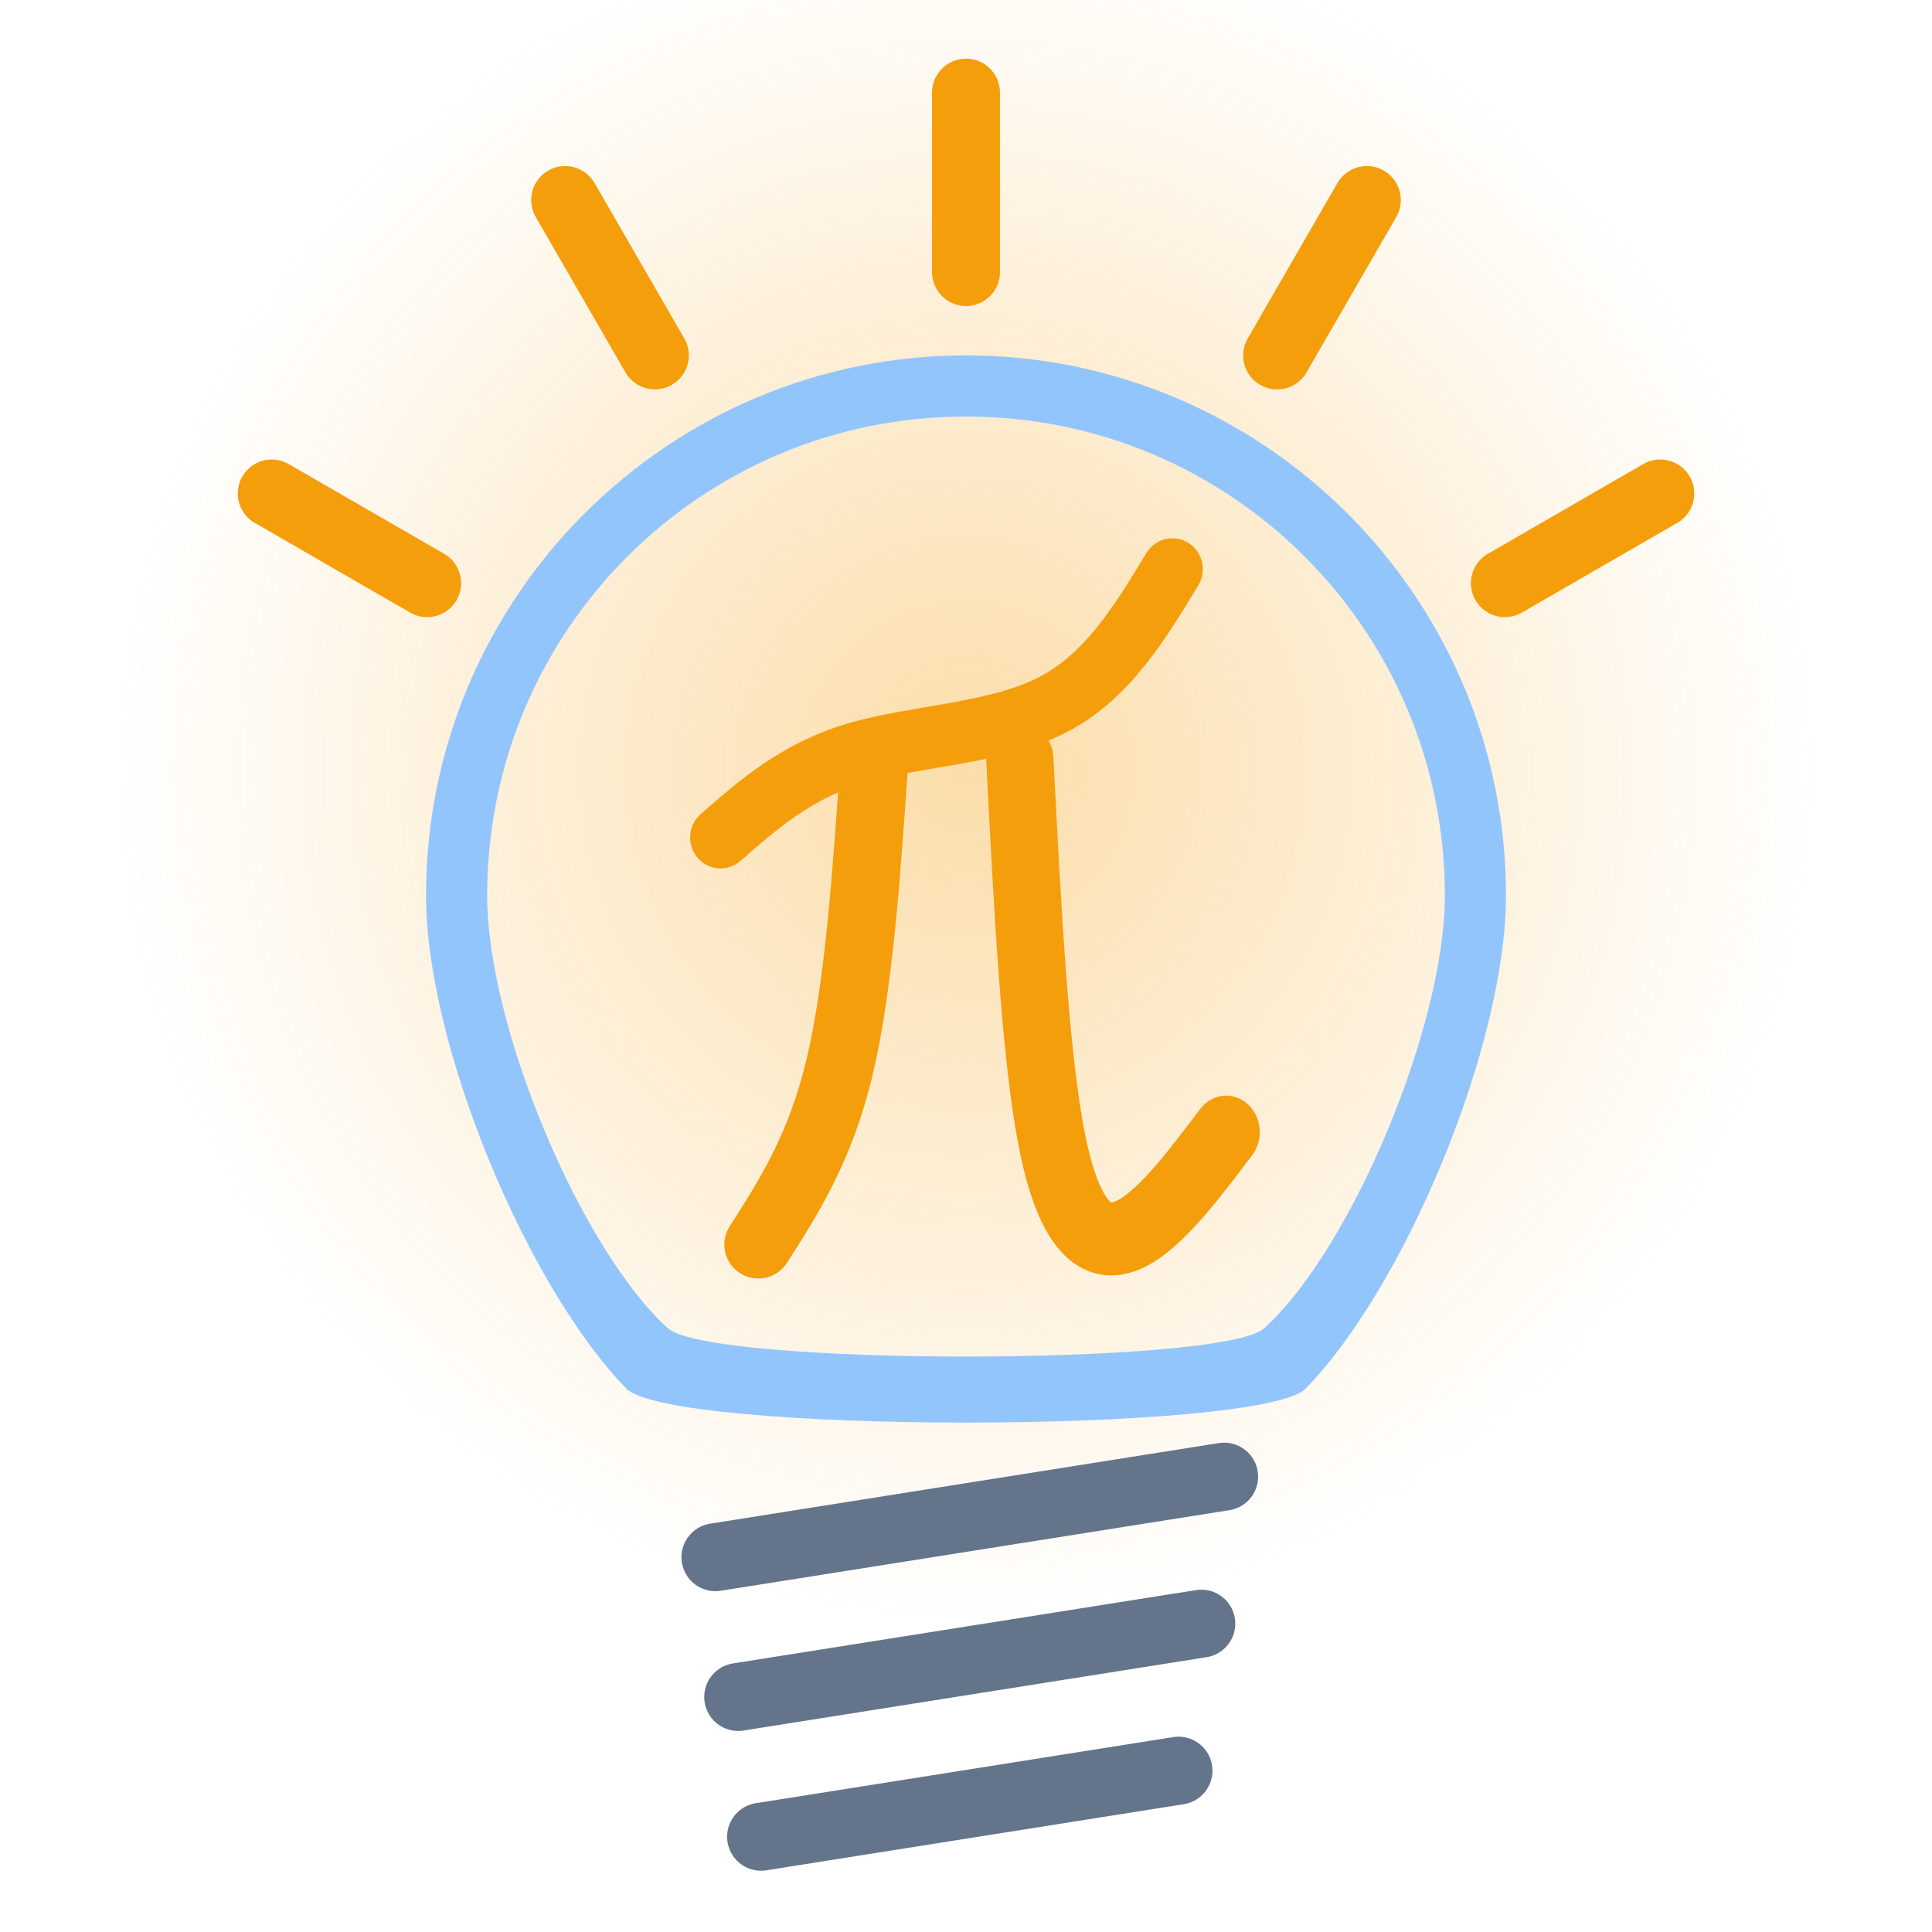
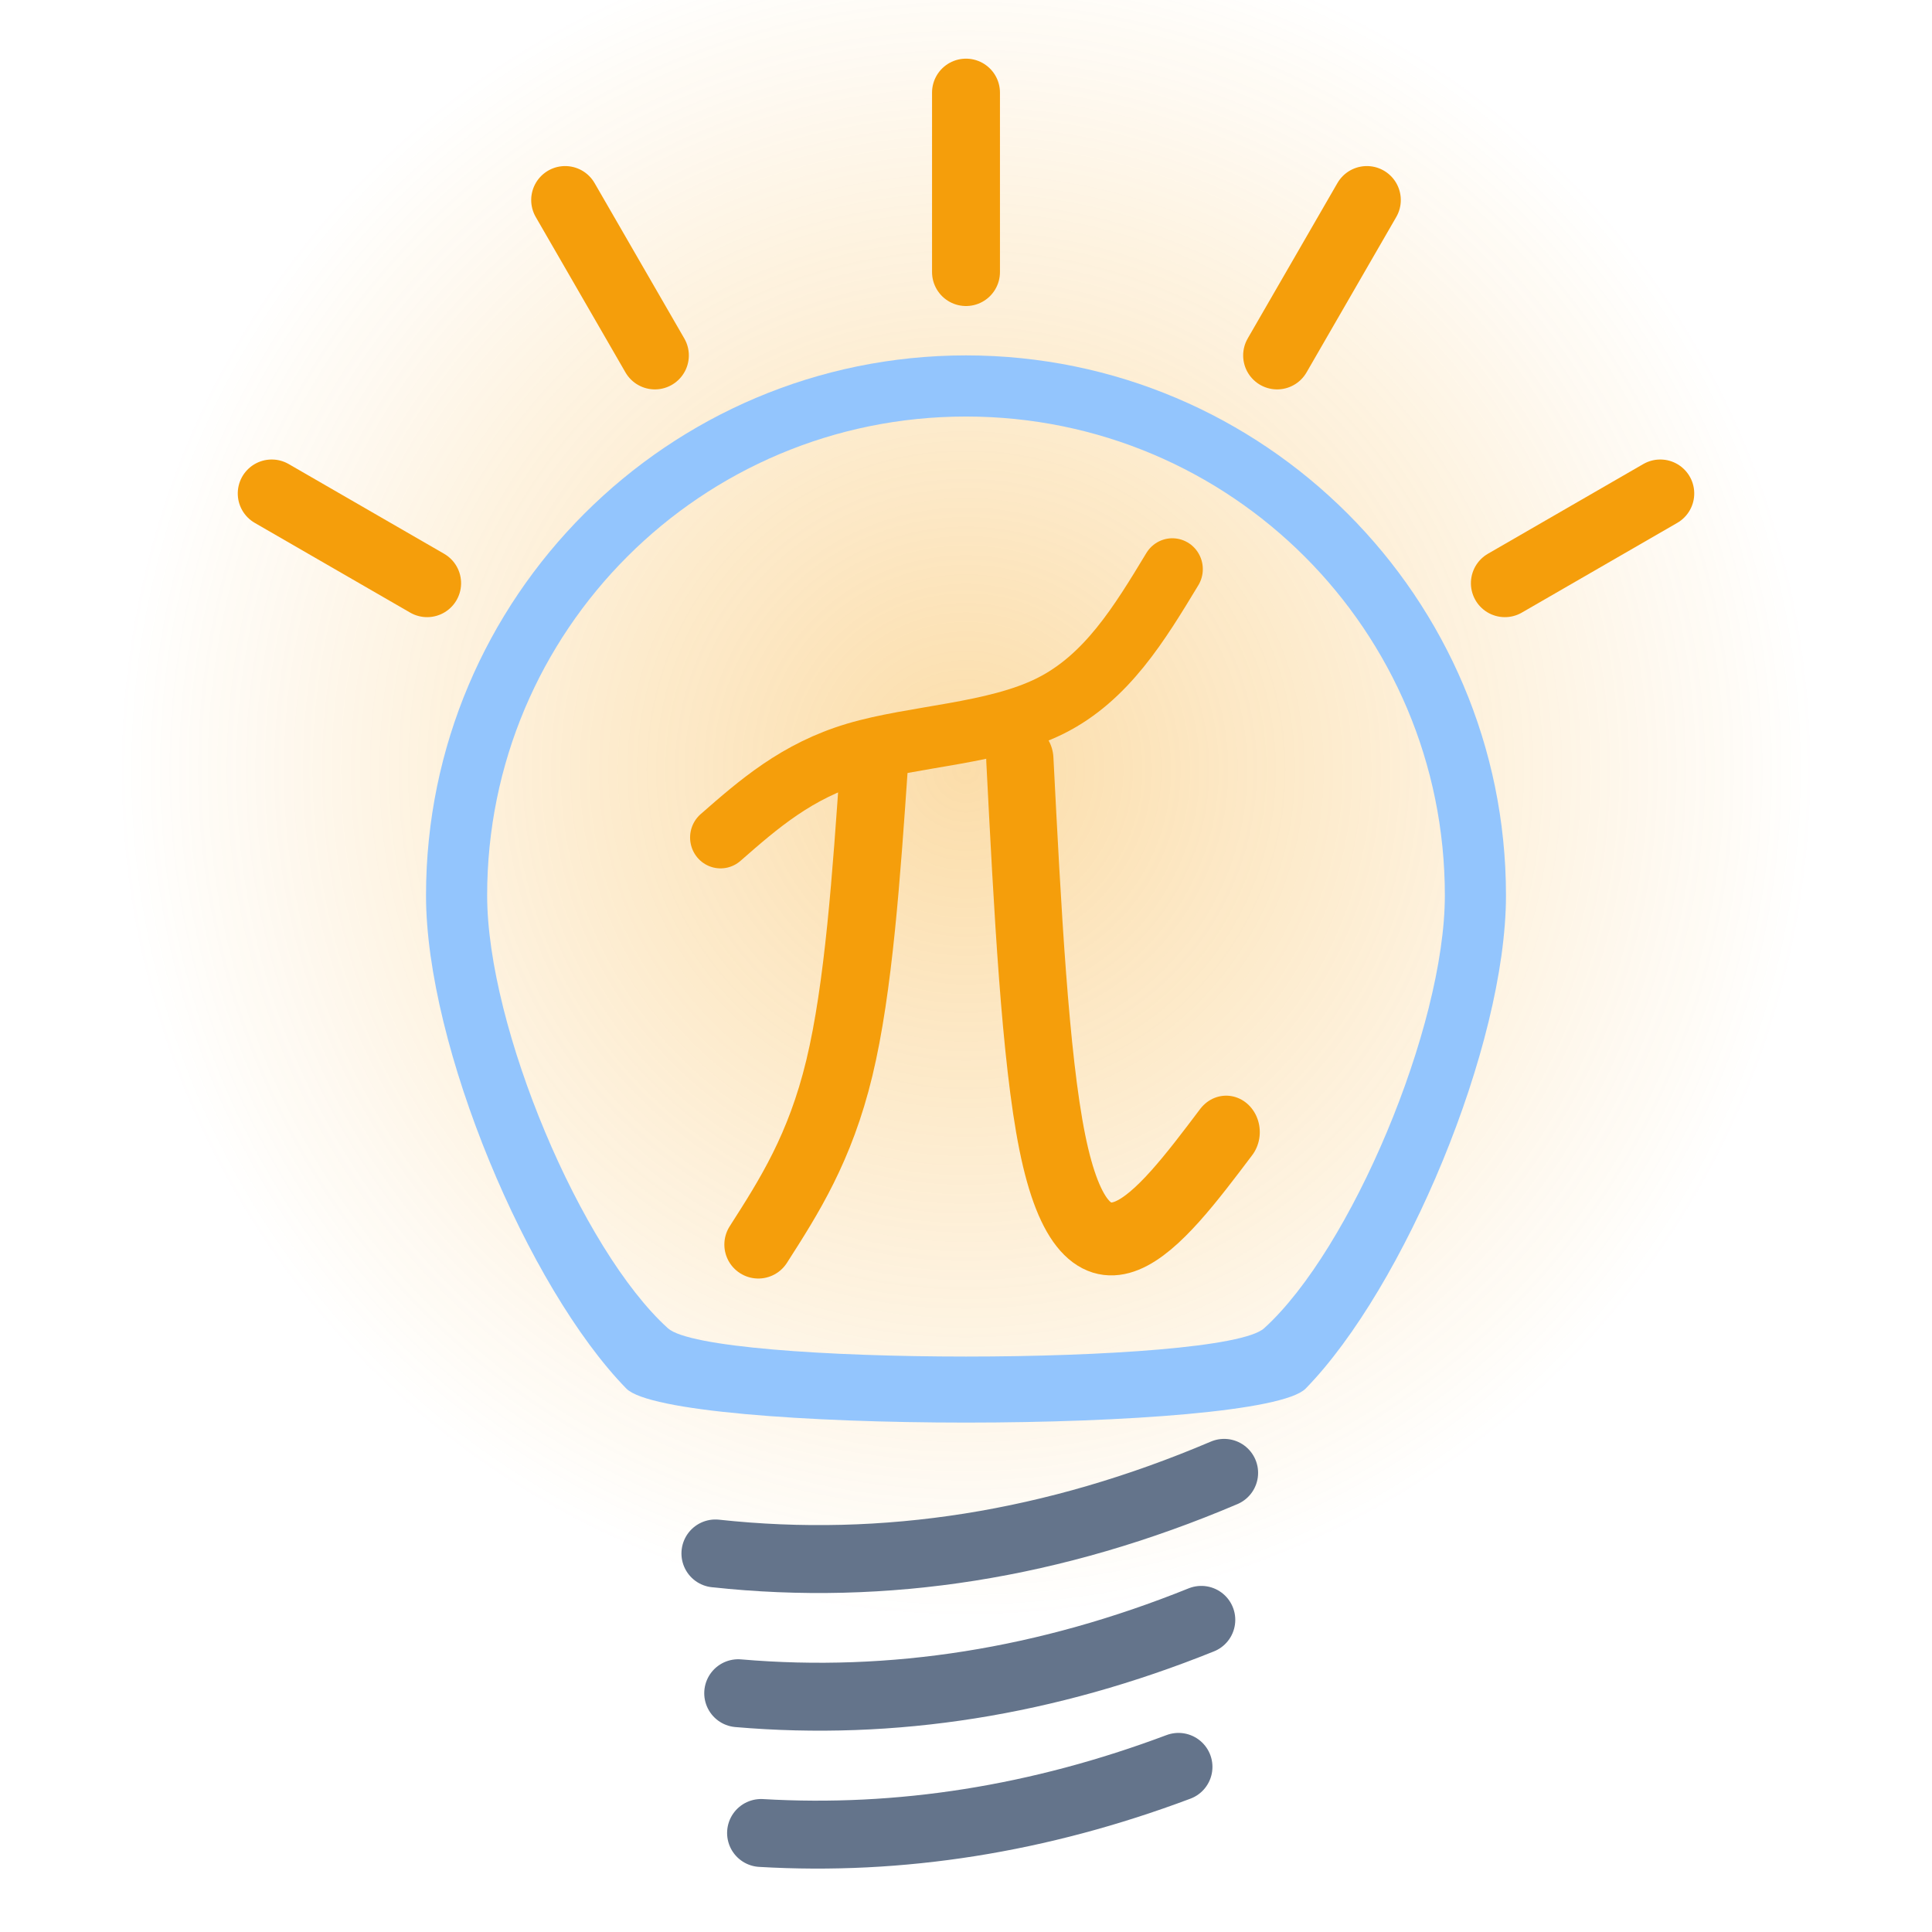
<svg xmlns="http://www.w3.org/2000/svg" xmlns:xlink="http://www.w3.org/1999/xlink" width="512" height="512" viewBox="0 0 512 512" version="1.1" id="svg1">
  <defs id="defs1">
    <linearGradient id="linearGradient2">
      <stop style="stop-color:#f59e0b;stop-opacity:0.349;" offset="0" id="stop2" />
      <stop style="stop-color:#f59e0b;stop-opacity:0;" offset="1" id="stop3" />
    </linearGradient>
    <radialGradient xlink:href="#linearGradient2" id="radialGradient3" cx="256" cy="256" fx="256" fy="256" r="225" gradientUnits="userSpaceOnUse" gradientTransform="translate(0,-52)" />
  </defs>
  <g id="layer1">
    <circle style="fill:url(#radialGradient3);stroke-width:10;stroke-linecap:round;stroke-linejoin:round" id="path1" cx="256" cy="204" r="225" />
  </g>
  <g id="layer2">
    <path id="path3" style="color:#000000;fill:#93c5fd;fill-opacity:1;stroke-width:0.9;stroke-linecap:round;stroke-linejoin:round;-inkscape-stroke:none" d="M 346,368 C 372.1,341.28 399.1,277.28 399.1,237.284 c 0,-78.936 -64.164,-143.1 -143.1,-143.1 -78.936,0 -143.1,64.164 -143.1,143.1 0,40 27,104 53.1,130.72 C 178,380 334,380 346,368 Z M 177,352 C 154.1,331.28 129.1,272.28 129.1,237.284 c 0,-70.181 56.719,-126.9 126.9,-126.9 70.181,0 126.9,56.719 126.9,126.9 0,35 -25,94 -47.9,114.72 C 324,362 188,362 177,352 Z" />
  </g>
  <g id="layer3">
-     <path style="fill:none;stroke:#64748b;stroke-width:18;stroke-linecap:round;stroke-linejoin:round;stroke-dasharray:none;stroke-opacity:1" d="m 189.59,412.68 c 44.94,-7.12 89.88,-14.24 134.82,-21.36" id="path4" />
-     <path style="fill:none;stroke:#64748b;stroke-width:18;stroke-linecap:round;stroke-linejoin:round;stroke-dasharray:none;stroke-opacity:1" d="m 195.63,449.72 c 40.91,-6.48 81.82,-12.96 122.73,-19.44" id="path5" />
-     <path style="fill:none;stroke:#64748b;stroke-width:18;stroke-linecap:round;stroke-linejoin:round;stroke-dasharray:none;stroke-opacity:1" d="m 201.69,486.76 c 36.87,-5.84 73.75,-11.68 110.62,-17.52" id="path6" />
+     <path style="fill:none;stroke:#64748b;stroke-width:18;stroke-linecap:round;stroke-linejoin:round;stroke-dasharray:none;stroke-opacity:1" d="m 189.59,411.68 c 44.94,4.88 89.88,-2.24 134.82,-21.36" id="path4" />
+     <path style="fill:none;stroke:#64748b;stroke-width:18;stroke-linecap:round;stroke-linejoin:round;stroke-dasharray:none;stroke-opacity:1" d="m 195.63,448.72 c 40.91,3.52 81.82,-2.96 122.73,-19.44" id="path5" />
+     <path style="fill:none;stroke:#64748b;stroke-width:18;stroke-linecap:round;stroke-linejoin:round;stroke-dasharray:none;stroke-opacity:1" d="m 201.69,485.76 c 36.87,2.16 73.75,-3.68 110.62,-17.52" id="path6" />
  </g>
  <g id="layer4">
    <path style="fill:none;fill-opacity:1;stroke:#f59e0b;stroke-width:18;stroke-linecap:round;stroke-linejoin:round;stroke-dasharray:none;stroke-opacity:1" d="m 187.156,231.643 c 11.25,-9.716 22.5,-19.431 39.886,-24.545 17.386,-5.114 40.908,-5.625 57.527,-13.807 16.619,-8.182 26.335,-24.033 36.05,-39.885" id="path7" transform="matrix(0.8970984,0,0,0.9090456,23.05728,11.37474)" />
    <path style="fill:none;fill-opacity:1;stroke:#f59e0b;stroke-width:18;stroke-linecap:round;stroke-linejoin:round;stroke-dasharray:none;stroke-opacity:1" d="m 231.643,202.496 c -2.045,29.659 -4.091,59.317 -9.204,80.538 -5.114,21.221 -13.295,34.005 -21.477,46.789" id="path8" />
    <path style="fill:none;fill-opacity:1;stroke:#f59e0b;stroke-width:18;stroke-linecap:round;stroke-linejoin:round;stroke-dasharray:none;stroke-opacity:1" d="m 269.995,200.962 c 2.045,36.818 4.091,73.635 8.693,94.601 4.602,20.966 11.761,26.079 19.943,23.011 8.182,-3.068 17.386,-14.318 26.59,-25.568" id="path9" transform="matrix(0.990068,0,0,1.07316,2.955842,-14.42256)" />
  </g>
  <g id="layer5">
    <path style="fill:none;fill-opacity:1;stroke:#f59e0b;stroke-width:18;stroke-linecap:round;stroke-linejoin:round;stroke-dasharray:none;stroke-opacity:1" d="m 256,24.545 c 0,15.852 0,31.704 0,47.556" id="path10" />
    <path style="fill:none;fill-opacity:1;stroke:#f59e0b;stroke-width:18;stroke-linecap:round;stroke-linejoin:round;stroke-dasharray:none;stroke-opacity:1" d="m 256,24.545 c 0,15.852 0,31.704 0,47.556" id="path11" transform="rotate(30,256,237)" />
    <path style="fill:none;fill-opacity:1;stroke:#f59e0b;stroke-width:18;stroke-linecap:round;stroke-linejoin:round;stroke-dasharray:none;stroke-opacity:1" d="m 256,24.545 c 0,15.852 0,31.704 0,47.556" id="path12" transform="rotate(-30,256,237)" />
    <path style="fill:none;fill-opacity:1;stroke:#f59e0b;stroke-width:18;stroke-linecap:round;stroke-linejoin:round;stroke-dasharray:none;stroke-opacity:1" d="m 256,24.545 c 0,15.852 0,31.704 0,47.556" id="path14" transform="rotate(60,256,237)" />
    <path style="fill:none;fill-opacity:1;stroke:#f59e0b;stroke-width:18;stroke-linecap:round;stroke-linejoin:round;stroke-dasharray:none;stroke-opacity:1" d="m 256,24.545 c 0,15.852 0,31.704 0,47.556" id="path16" transform="rotate(-60,256,237)" />
  </g>
</svg>
